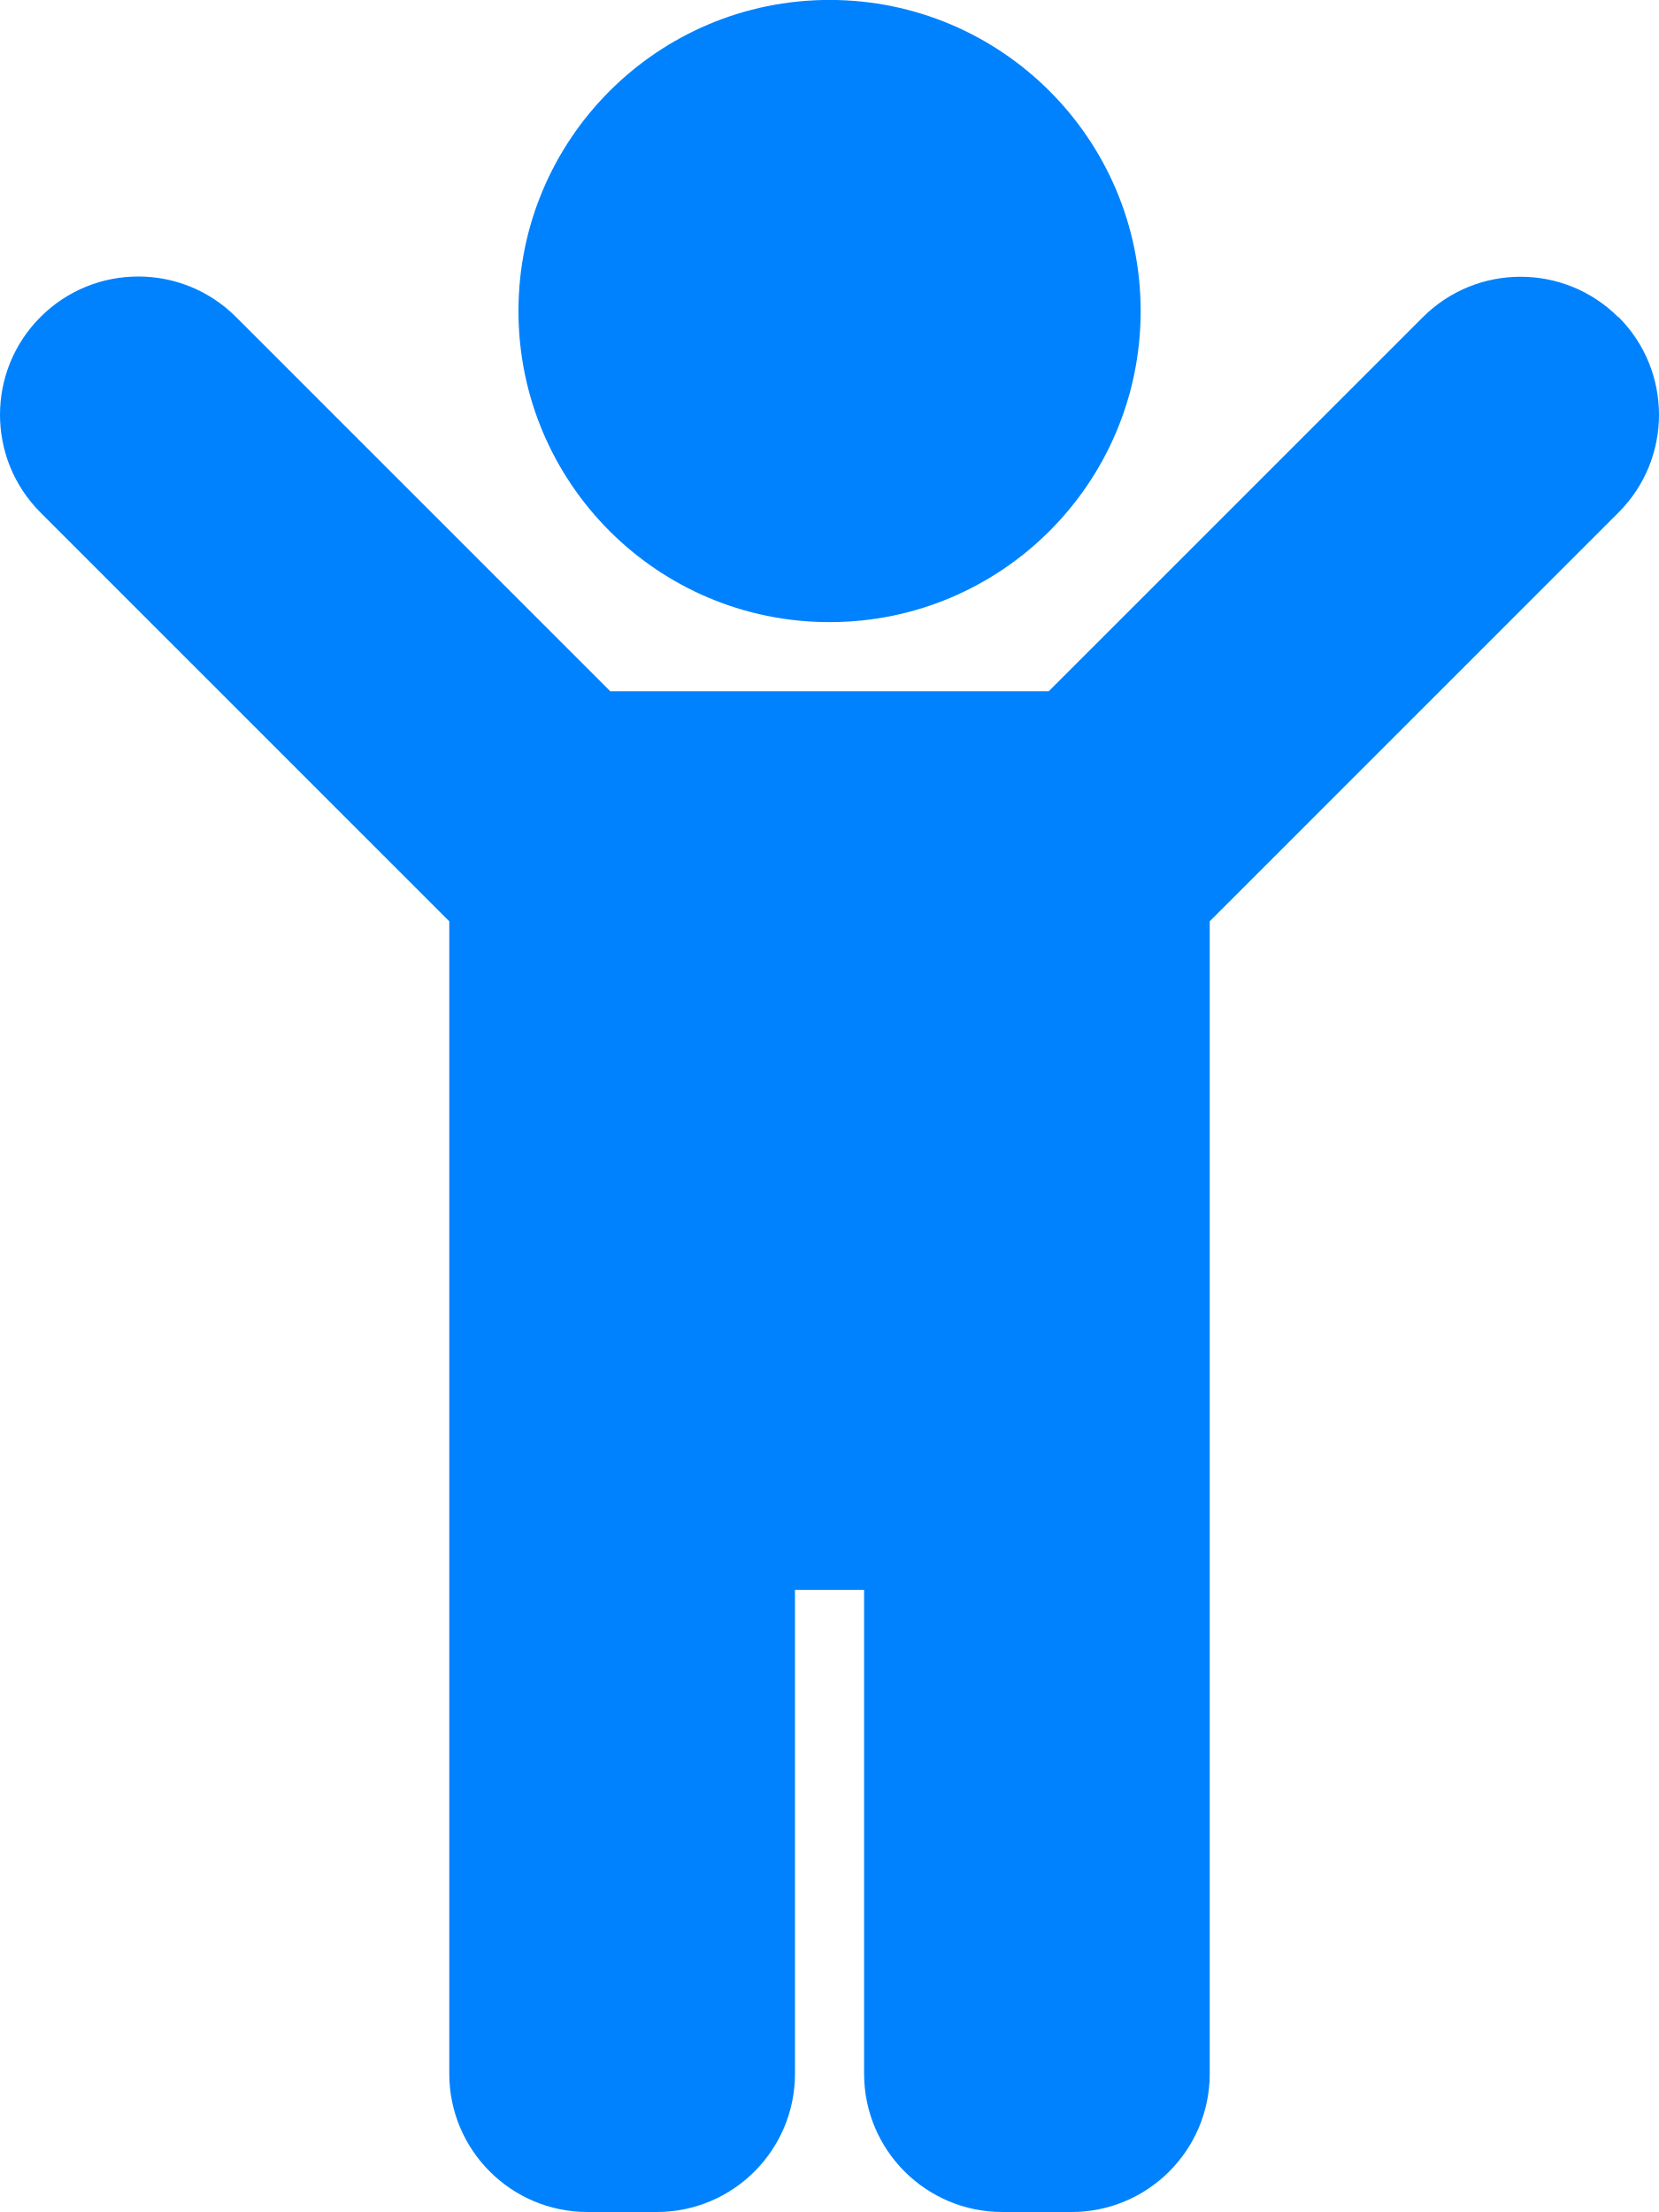
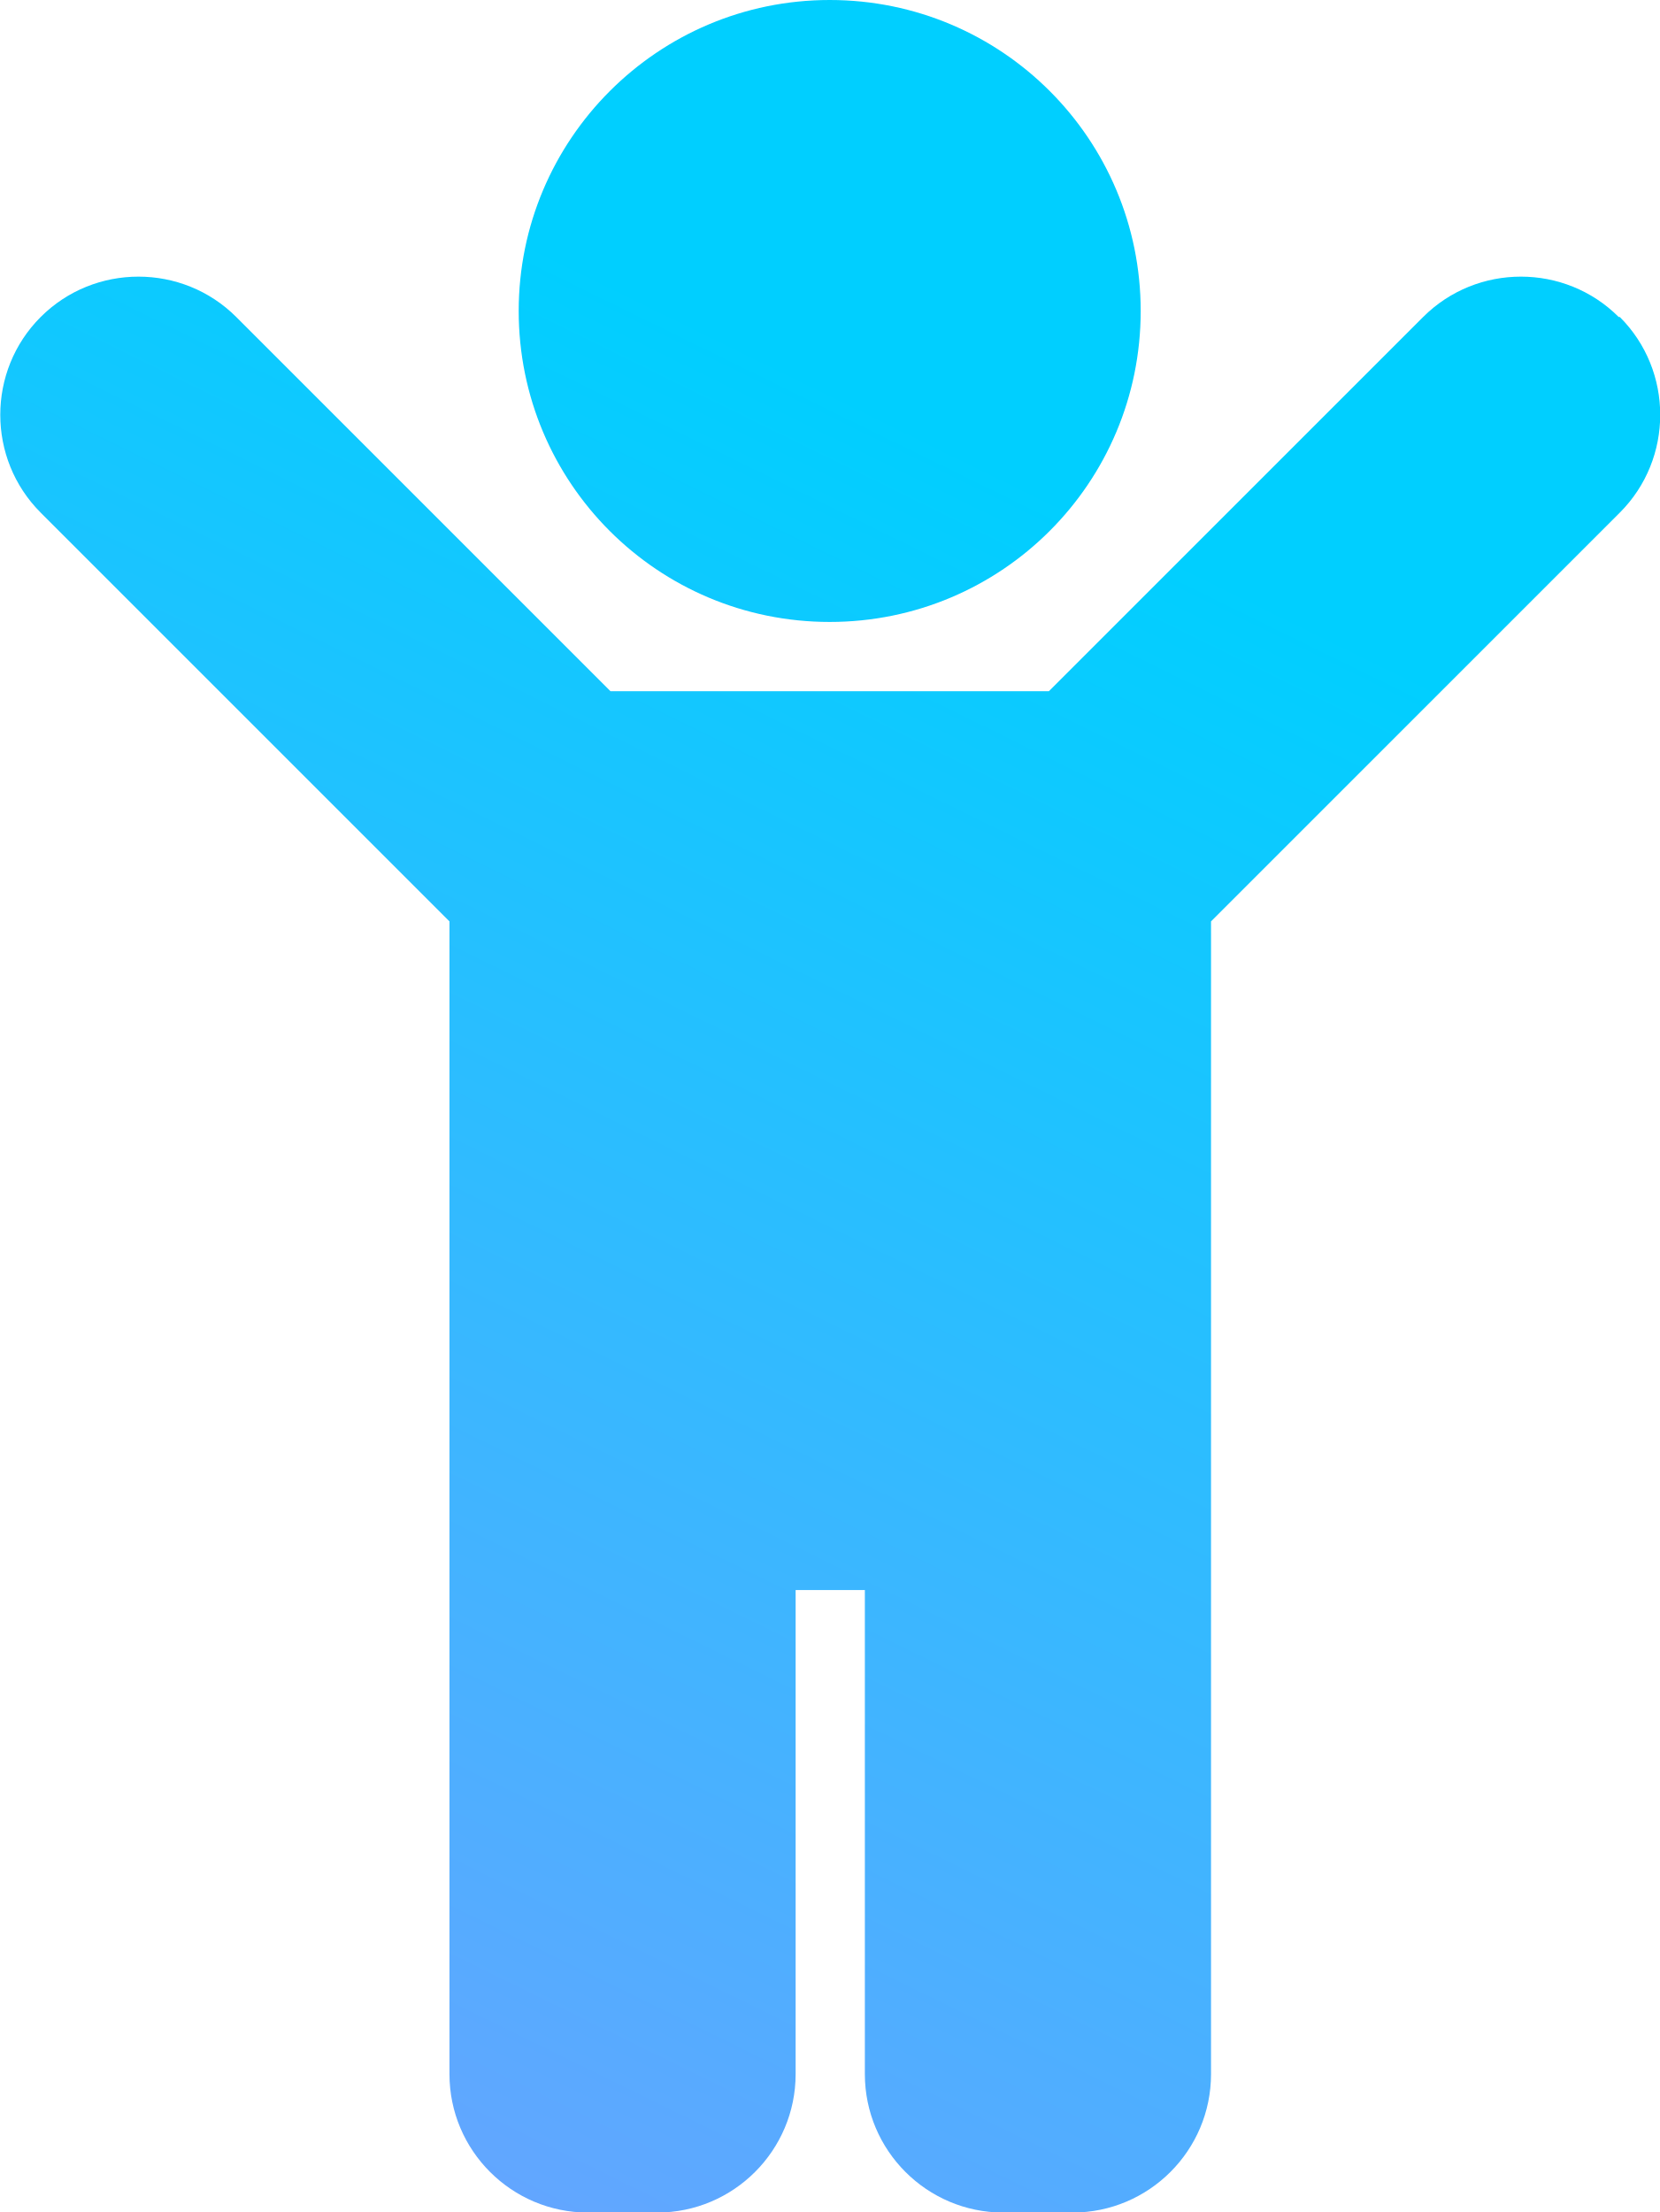
- <svg xmlns="http://www.w3.org/2000/svg" width="27" height="36" viewBox="0 0 27 36">
-   <path id="Icon_awesome-child" data-name="Icon awesome-child" d="M8.438,5.063A5.063,5.063,0,1,1,13.5,10.125,5.062,5.062,0,0,1,8.438,5.063Zm17.9.1a2.25,2.25,0,0,0-3.182,0L17.068,11.25H9.932L3.841,5.159A2.25,2.25,0,1,0,.659,8.341l6.653,6.653V33.75A2.25,2.25,0,0,0,9.563,36h1.125a2.25,2.25,0,0,0,2.25-2.25V25.875h1.125V33.75A2.25,2.25,0,0,0,16.313,36h1.125a2.25,2.25,0,0,0,2.25-2.25V14.994l6.653-6.653a2.25,2.25,0,0,0,0-3.182Z" fill="#0082fe" />
+ <svg xmlns="http://www.w3.org/2000/svg" id="Layer_2" viewBox="0 0 30.2 40.26">
+   <defs>
+     <style>.cls-1{fill:url(#linear-gradient);}</style>
+     <linearGradient id="linear-gradient" x1="-6.91" y1="59.16" x2="17.98" y2="8.45" gradientUnits="userSpaceOnUse">
+       <stop offset="0" stop-color="#ad87ff" />
+       <stop offset="1" stop-color="#00cfff" />
+     </linearGradient>
+   </defs>
+   <g id="Layer_1-2">
+     <path id="Icon_awesome-child" class="cls-1" d="m9.44,5.66C9.44,2.54,11.97,0,15.1,0c3.13,0,5.66,2.53,5.66,5.66,0,3.13-2.53,5.66-5.66,5.66h0c-3.13,0-5.66-2.53-5.66-5.66h0Zm20.02.11c-.98-.98-2.58-.98-3.56,0h0s-6.81,6.81-6.81,6.81h-7.98l-6.81-6.81c-.98-.98-2.58-.98-3.56,0-.98.98-.98,2.58,0,3.56h0l7.44,7.44v20.98c0,1.39,1.13,2.52,2.52,2.52h1.26c1.39,0,2.52-1.13,2.52-2.52v-8.81h1.26v8.81c0,1.39,1.13,2.52,2.52,2.52h1.26c1.39,0,2.52-1.13,2.52-2.52v-20.98l7.44-7.44c.98-.98.98-2.58,0-3.56h0s0,0,0,0Z" />
+   </g>
</svg>
